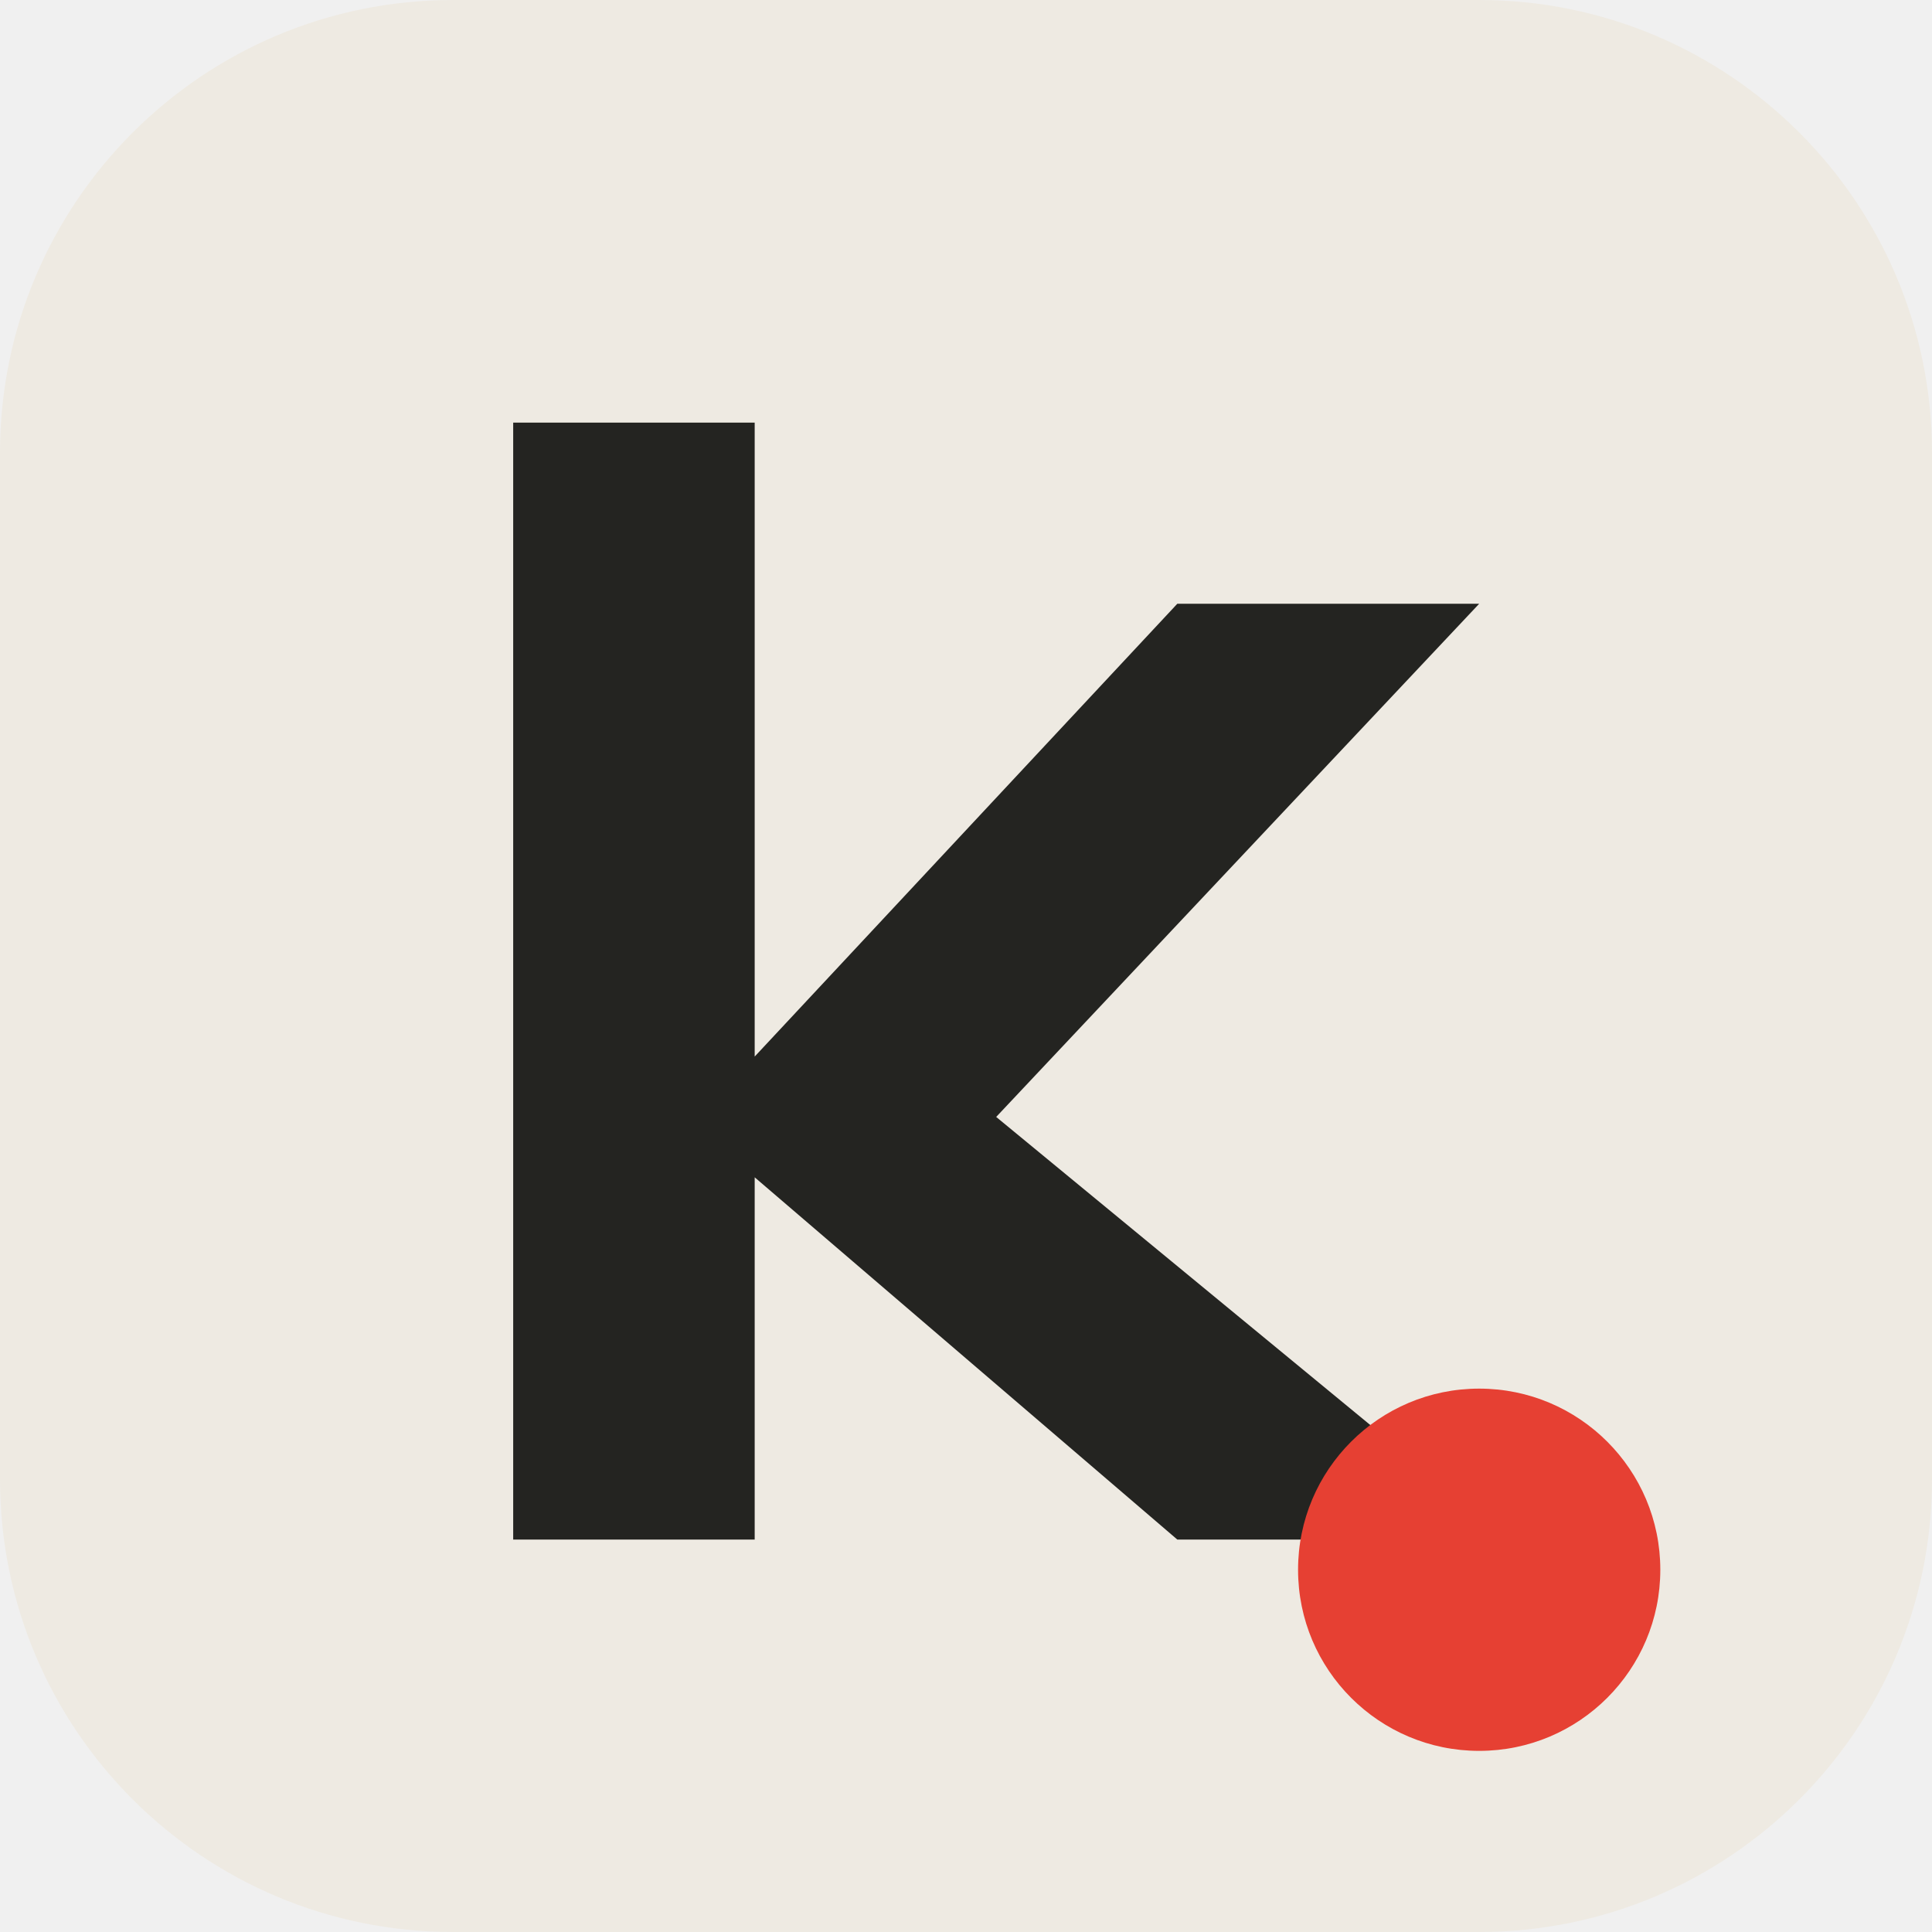
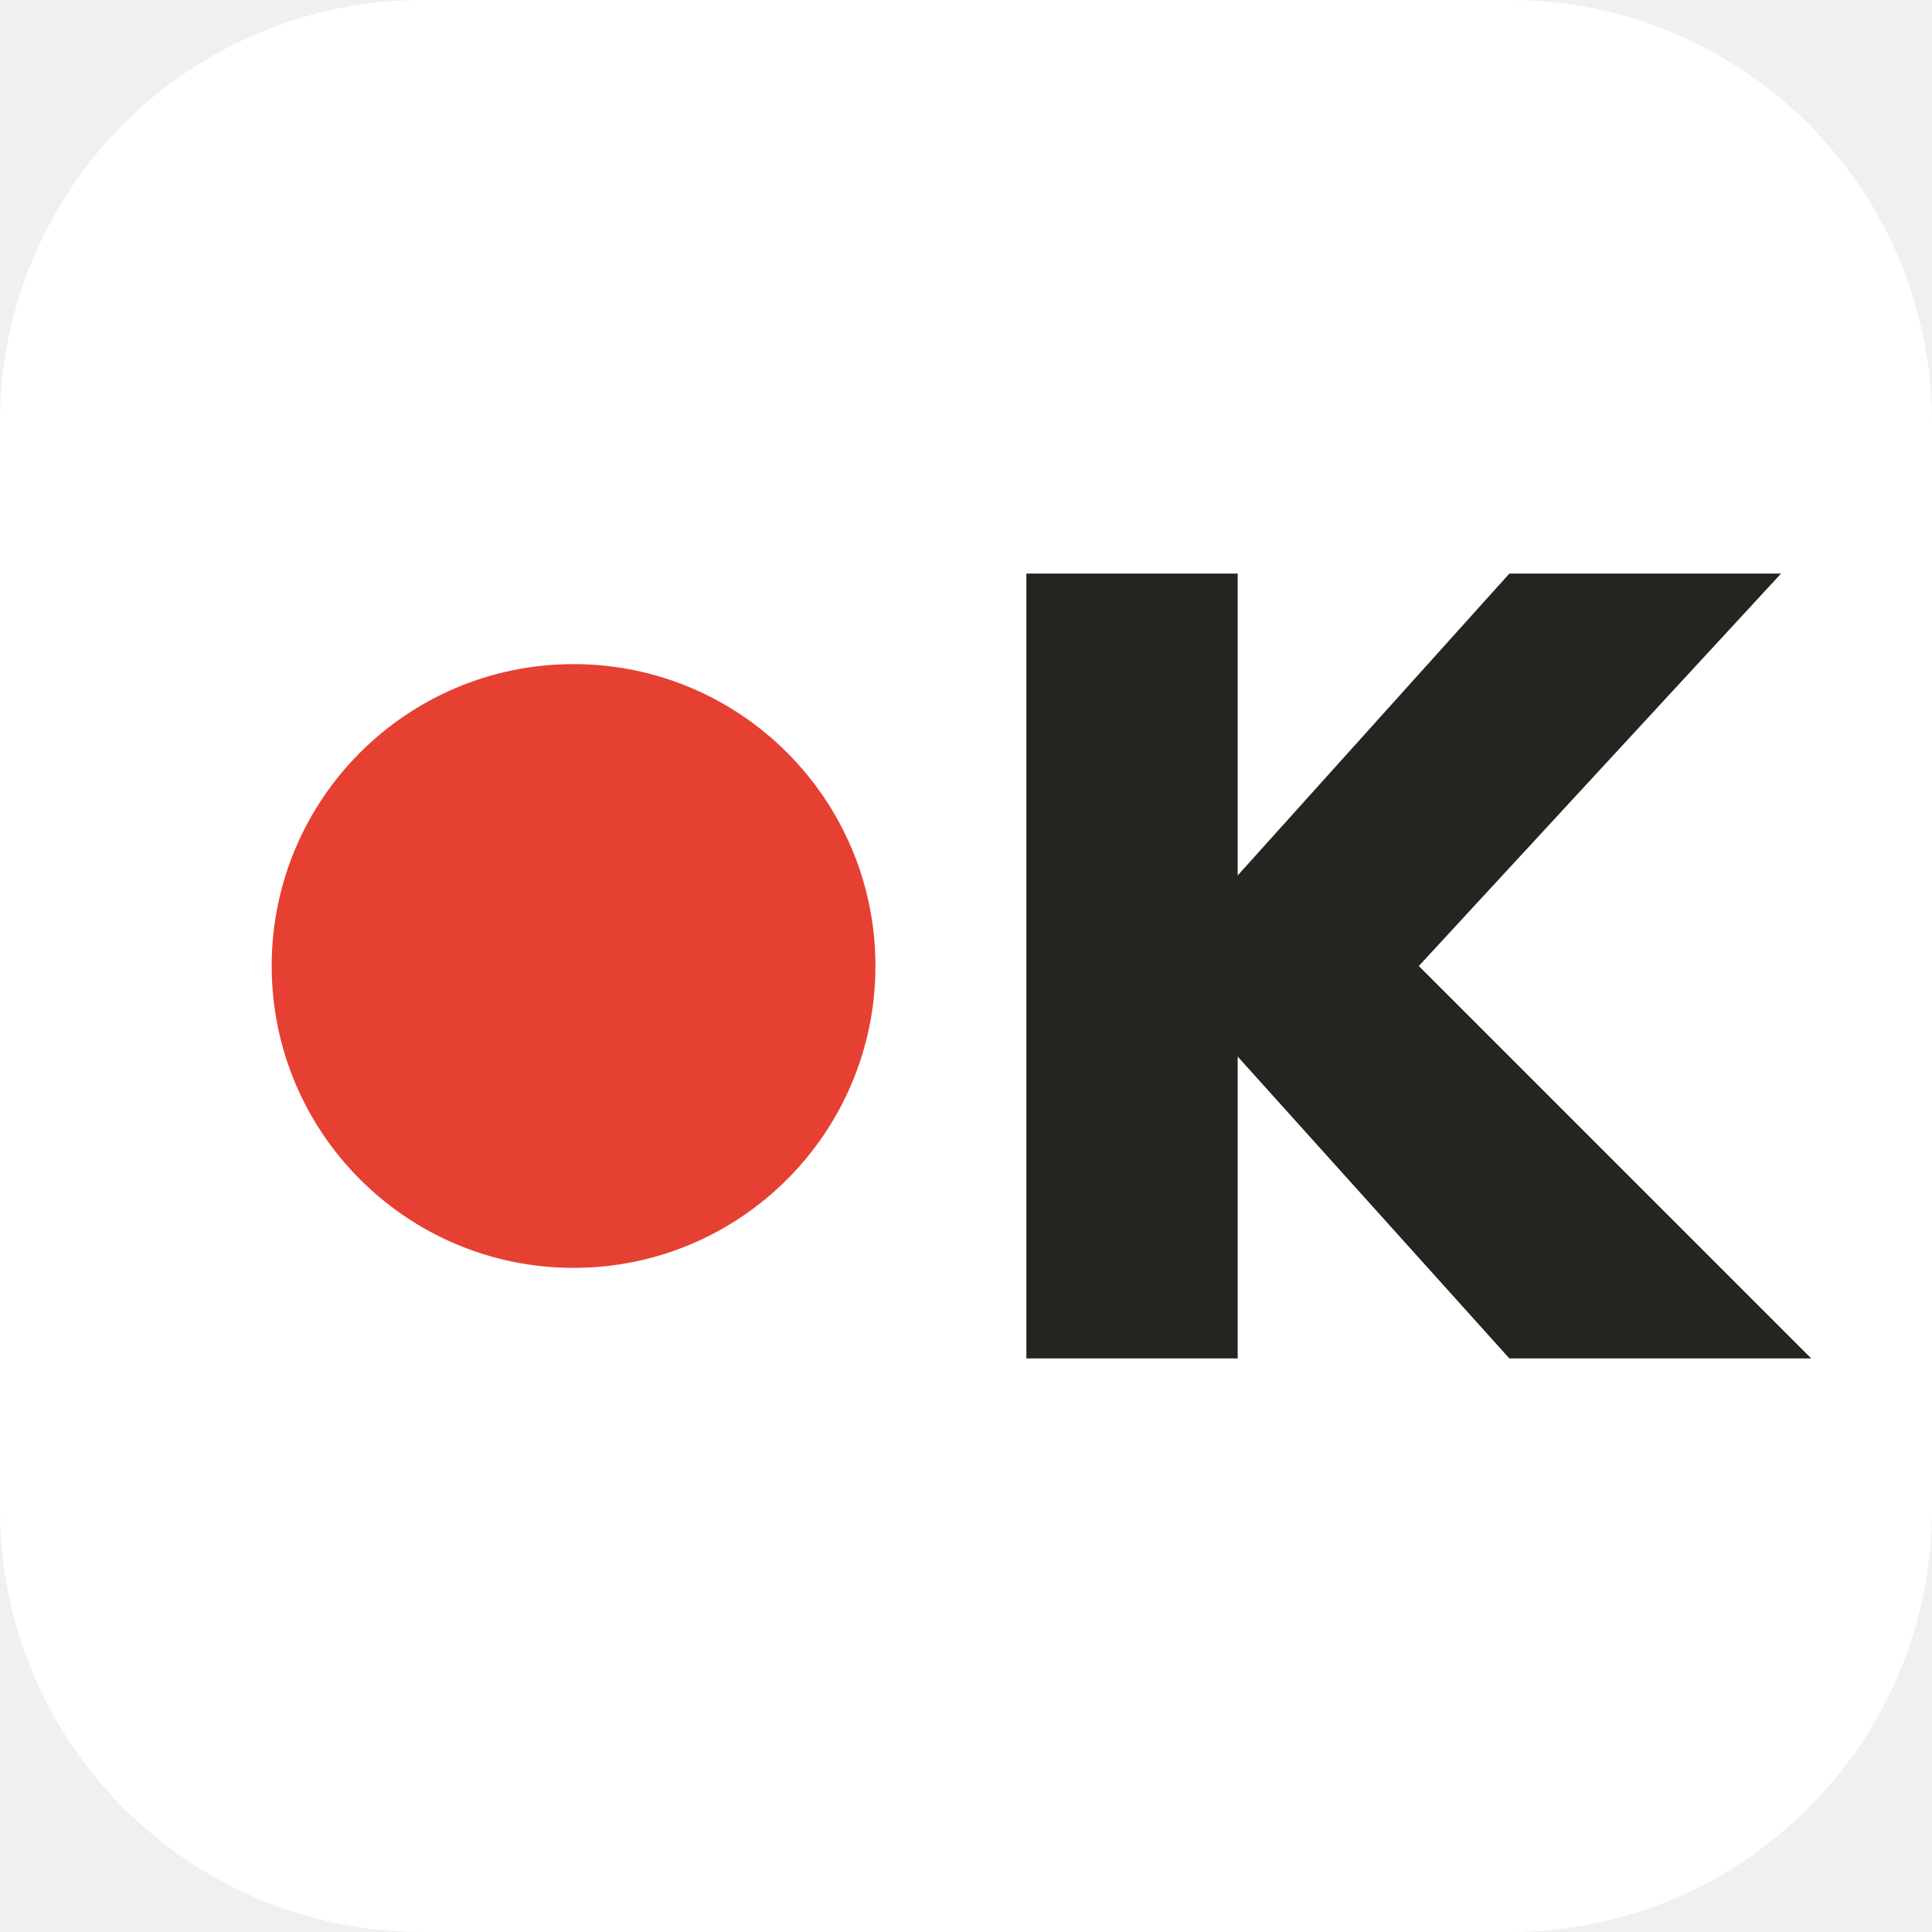
<svg xmlns="http://www.w3.org/2000/svg" viewBox="0 0 64 64">
-   <rect width="64" height="64" rx="15" fill="#eeeae2" />
-   <path d="M17 14h8v21l14-15h10L33 37l17 14H39L25 39v12h-8z" fill="#242421" />
-   <circle cx="49" cy="52" r="6" fill="#e64033" />
+   <rect width="64" height="64" rx="14" fill="#fff" />
+   <circle cx="19" cy="32" r="10" fill="#e64033" />
+   <path d="M34 19h7v10l9-10h9L47 32l13 13H50L41 35v10h-7z" fill="#242421" />
</svg>
